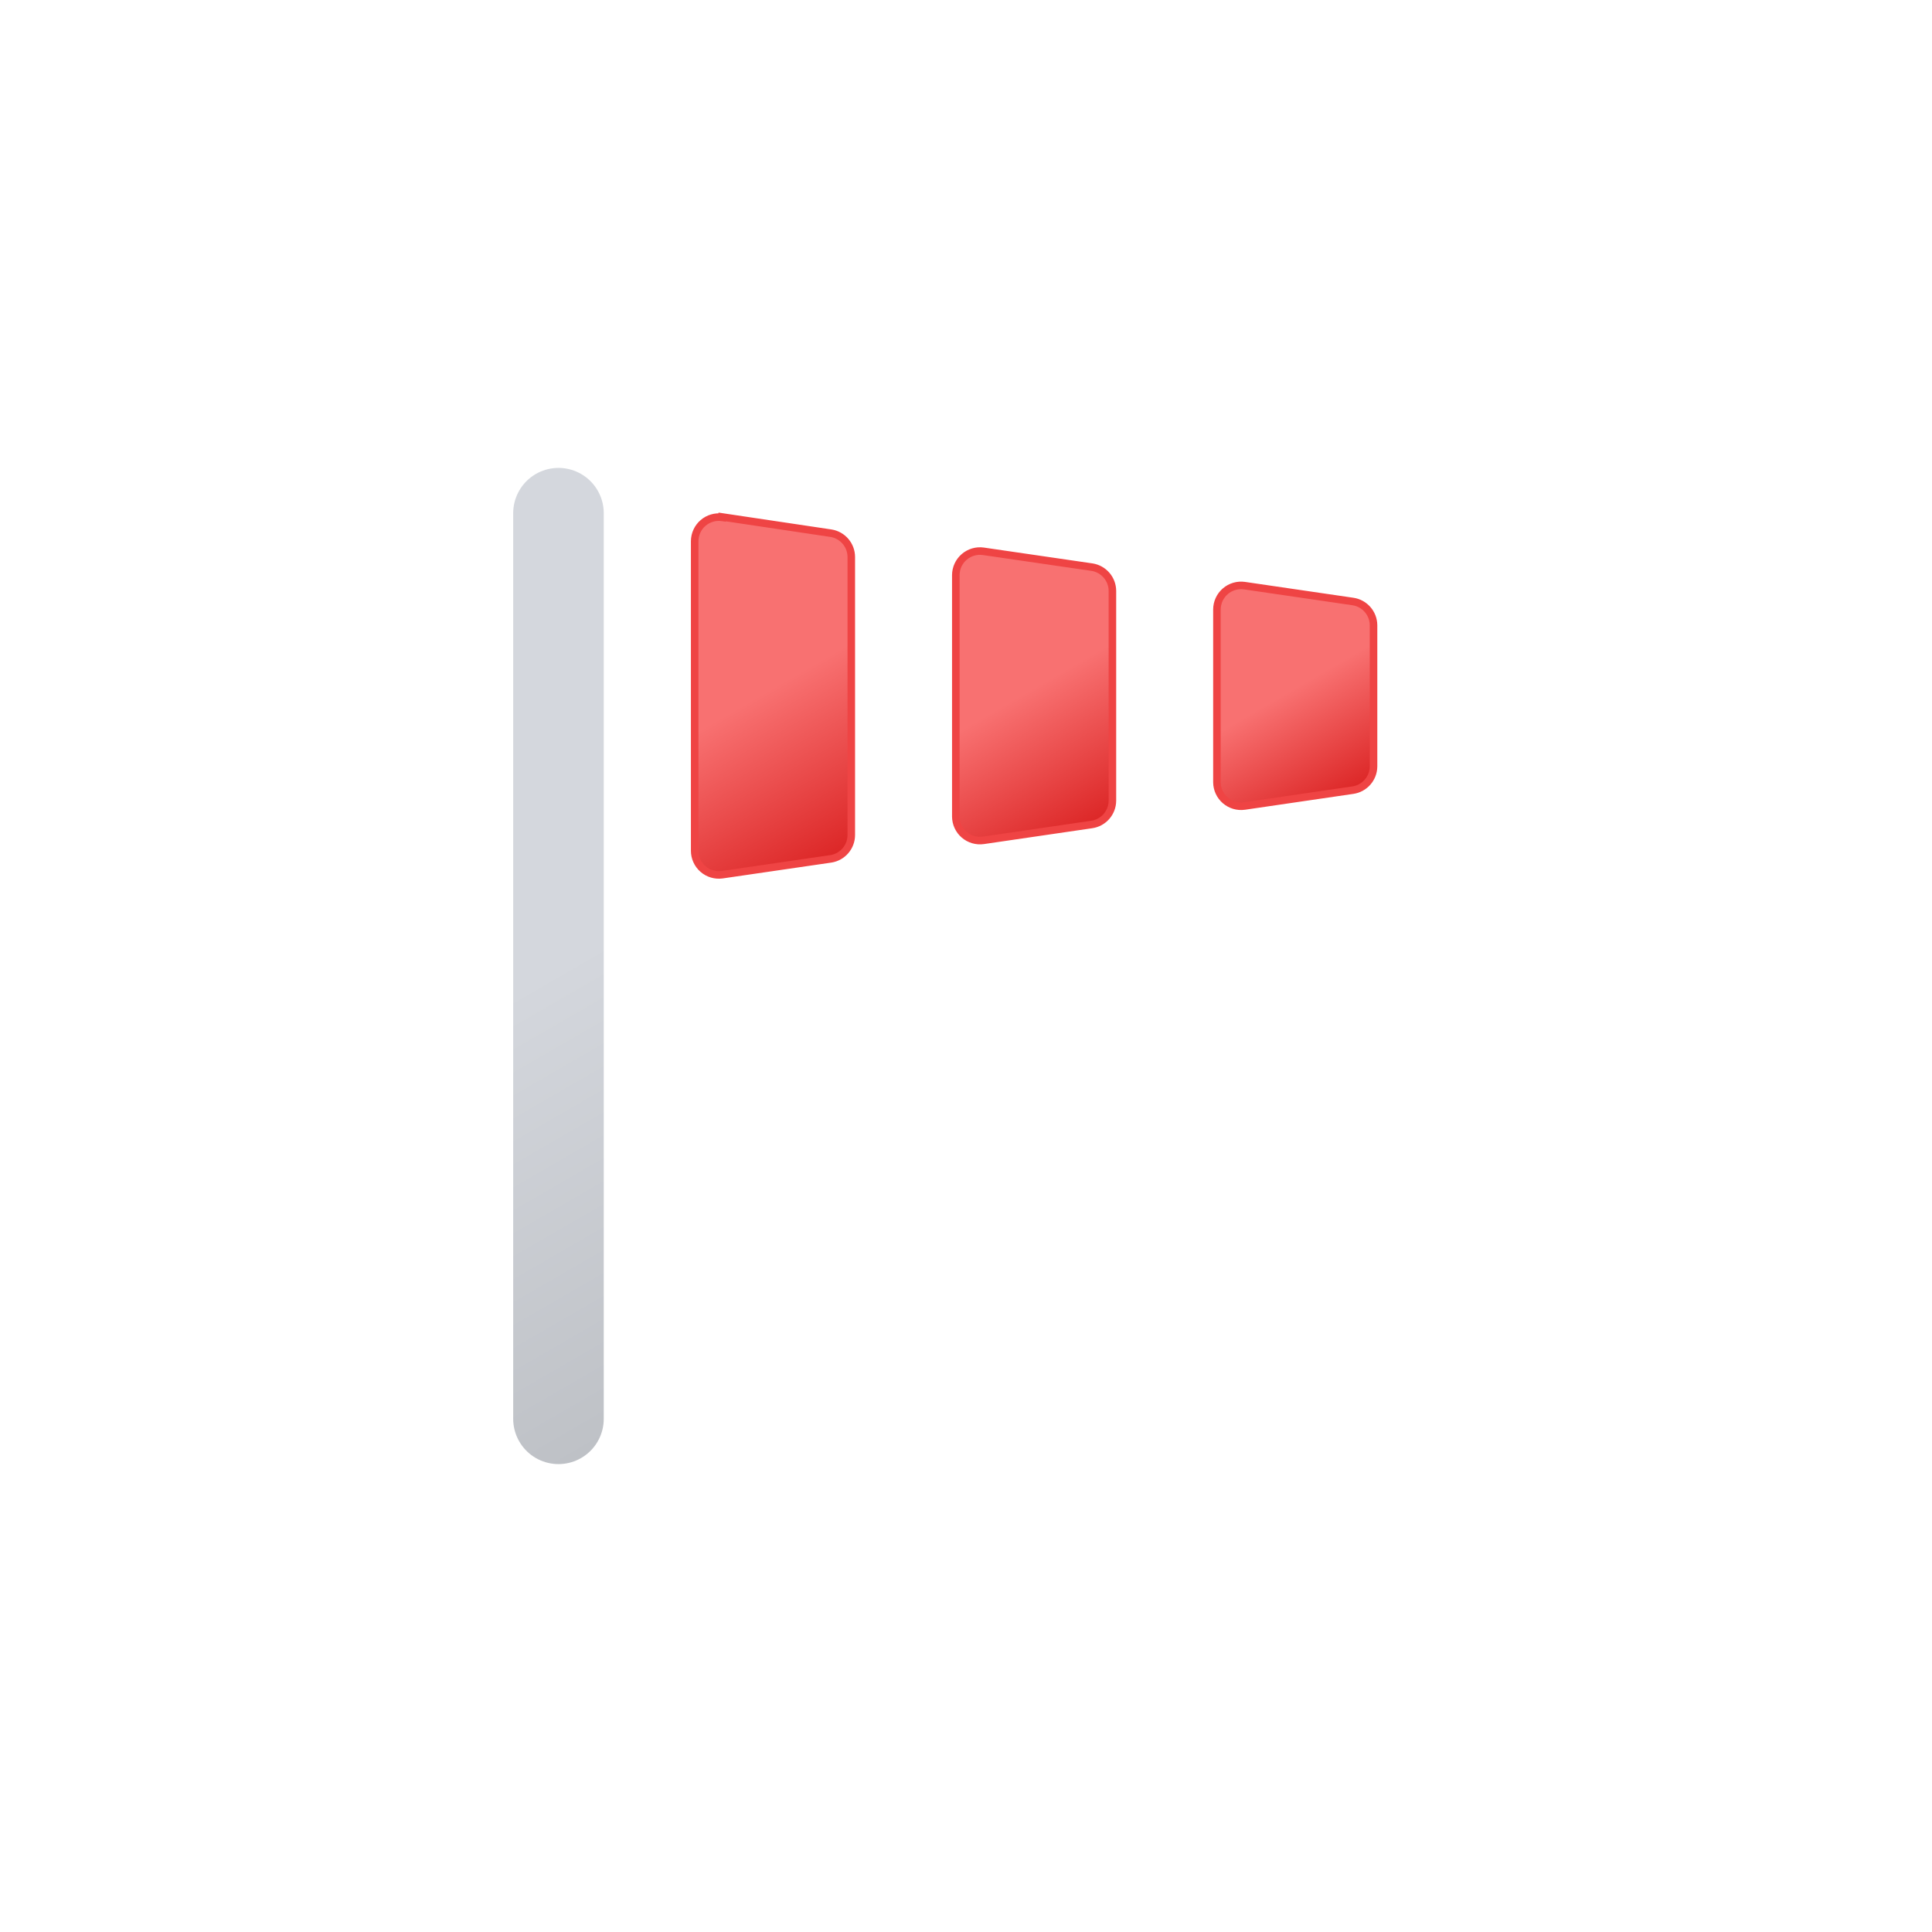
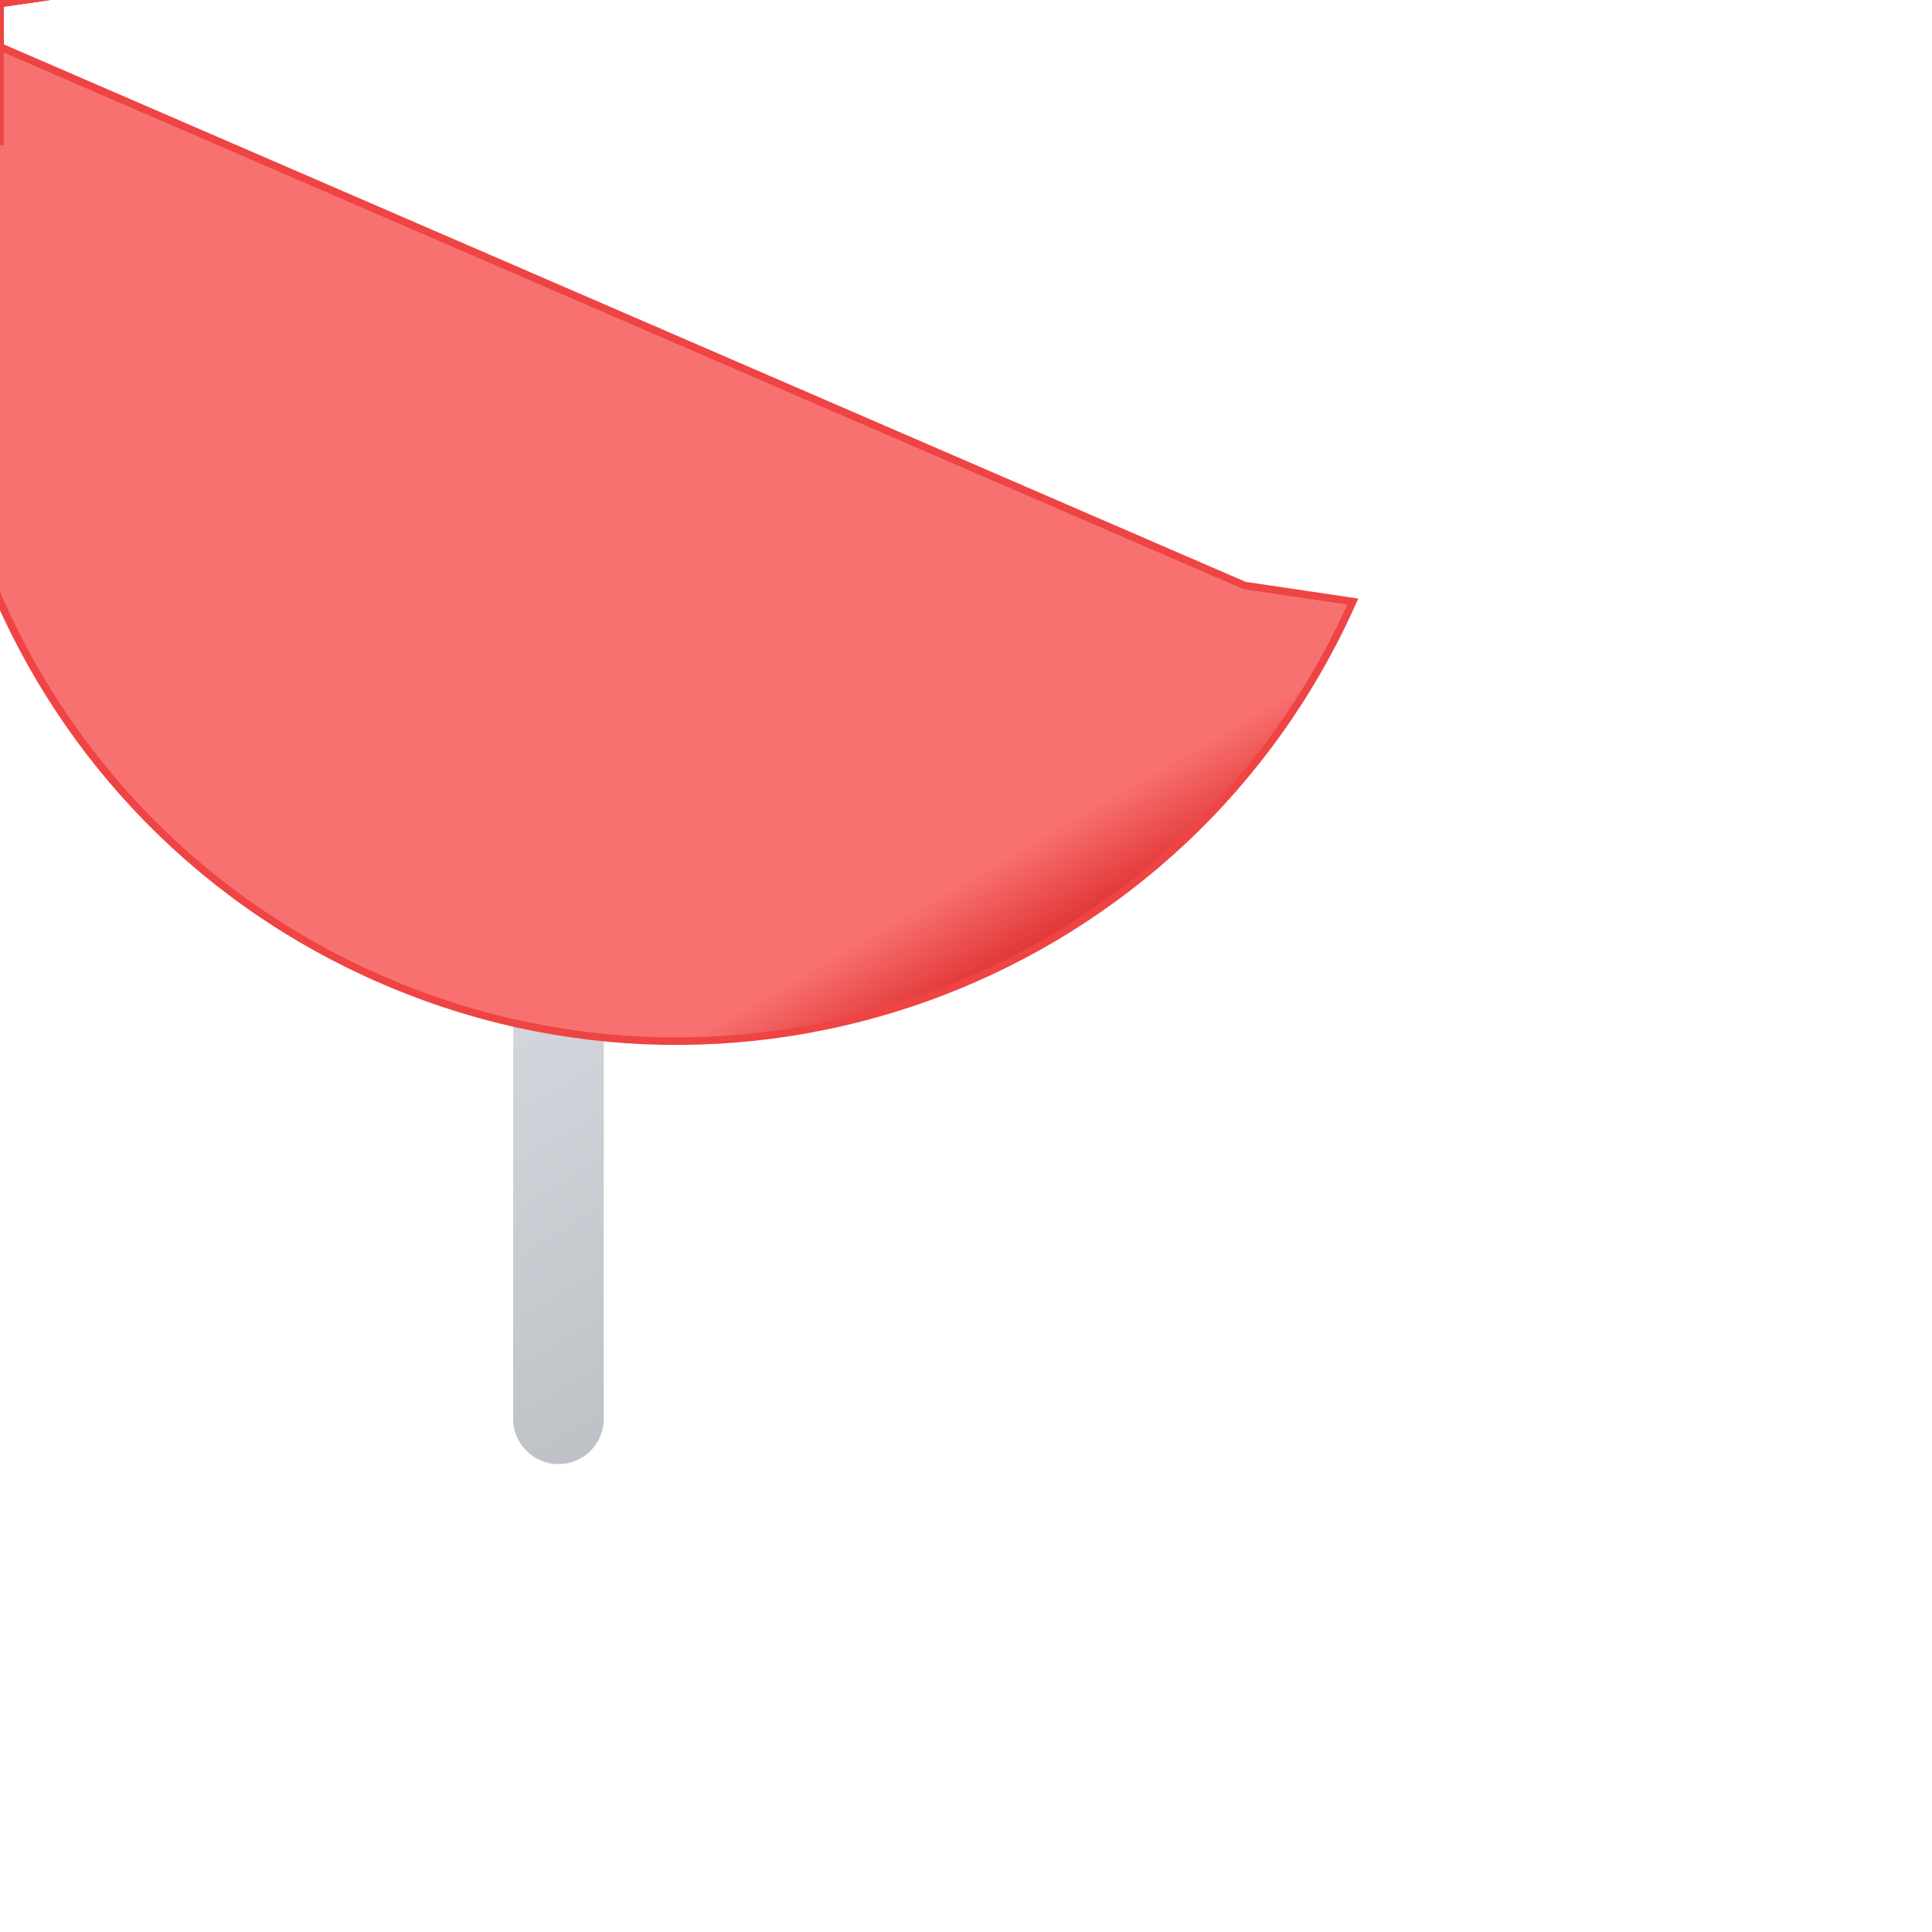
- <svg xmlns="http://www.w3.org/2000/svg" xmlns:xlink="http://www.w3.org/1999/xlink" viewBox="0 0 512 512">
+ <svg xmlns="http://www.w3.org/2000/svg" width="24px" height="px" viewBox="0 0 24 24" version="1.1">
  <defs>
-     <linearGradient id="a" x1="90" x2="206" y1="155.6" y2="356.4" gradientUnits="userSpaceOnUse">
-       <stop offset="0" stop-color="#d4d7dd" />
-       <stop offset=".5" stop-color="#d4d7dd" />
-       <stop offset="1" stop-color="#bec1c6" />
+     <linearGradient id="linear0" gradientUnits="userSpaceOnUse" x1="90" y1="155.6" x2="206" y2="356.4">
+       <stop offset="0" style="stop-color:rgb(83.137%,84.314%,86.667%);stop-opacity:1;" />
+       <stop offset="0.5" style="stop-color:rgb(83.137%,84.314%,86.667%);stop-opacity:1;" />
+       <stop offset="1" style="stop-color:rgb(74.51%,75.686%,77.647%);stop-opacity:1;" />
    </linearGradient>
-     <linearGradient id="b" x1="179.4" x2="226.7" y1="142.4" y2="224.3" gradientUnits="userSpaceOnUse">
-       <stop offset="0" stop-color="#f87171" />
-       <stop offset=".5" stop-color="#f87171" />
-       <stop offset="1" stop-color="#dc2626" />
+     <linearGradient id="linear1" gradientUnits="userSpaceOnUse" x1="179.4" y1="142.4" x2="226.7" y2="224.3">
+       <stop offset="0" style="stop-color:rgb(97.255%,44.314%,44.314%);stop-opacity:1;" />
+       <stop offset="0.5" style="stop-color:rgb(97.255%,44.314%,44.314%);stop-opacity:1;" />
+       <stop offset="1" style="stop-color:rgb(86.275%,14.902%,14.902%);stop-opacity:1;" />
    </linearGradient>
-     <linearGradient xlink:href="#b" id="c" x1="252.5" x2="291.9" y1="149.2" y2="217.5" />
-     <linearGradient xlink:href="#b" id="d" x1="325.6" x2="357.2" y1="156" y2="210.7" />
+     <linearGradient id="linear2" gradientUnits="userSpaceOnUse" x1="252.5" y1="149.2" x2="291.9" y2="217.5">
+       <stop offset="0" style="stop-color:rgb(97.255%,44.314%,44.314%);stop-opacity:1;" />
+       <stop offset="0.5" style="stop-color:rgb(97.255%,44.314%,44.314%);stop-opacity:1;" />
+       <stop offset="1" style="stop-color:rgb(86.275%,14.902%,14.902%);stop-opacity:1;" />
+     </linearGradient>
+     <linearGradient id="linear3" gradientUnits="userSpaceOnUse" x1="325.6" y1="156" x2="357.2" y2="210.7">
+       <stop offset="0" style="stop-color:rgb(97.255%,44.314%,44.314%);stop-opacity:1;" />
+       <stop offset="0.5" style="stop-color:rgb(97.255%,44.314%,44.314%);stop-opacity:1;" />
+       <stop offset="1" style="stop-color:rgb(86.275%,14.902%,14.902%);stop-opacity:1;" />
+     </linearGradient>
  </defs>
-   <path fill="none" stroke="url(#a)" stroke-linecap="round" stroke-linejoin="round" stroke-width="24" d="M148 376V136" />
-   <path fill="url(#b)" stroke="#ef4444" stroke-miterlimit="10" stroke-width="2" d="m191.4 137 28.8 4.3a6.4 6.4 0 015.4 6.3v73.7a6.4 6.4 0 01-5.4 6.3l-28.8 4.2a6.4 6.4 0 01-7.3-6.4v-82a6.4 6.4 0 017.3-6.3Z" />
-   <path fill="url(#c)" stroke="#ef4444" stroke-miterlimit="10" stroke-width="2" d="m260.6 146.1 28.8 4.2a6.4 6.4 0 015.4 6.3v55.6a6.4 6.4 0 01-5.5 6.3l-28.7 4.2a6.4 6.4 0 01-7.3-6.3v-64a6.4 6.4 0 017.3-6.3Z" />
-   <path fill="url(#d)" stroke="#ef4444" stroke-miterlimit="10" stroke-width="2" d="m329.8 155.2 28.7 4.2a6.4 6.4 0 015.5 6.3v37.4a6.4 6.4 0 01-5.5 6.3l-28.7 4.2a6.4 6.4 0 01-7.3-6.3v-45.8a6.4 6.4 0 017.3-6.3Z" />
+   <g id="surface1">
+     <path style="fill:none;stroke-width:24;stroke-linecap:round;stroke-linejoin:round;stroke:url(#linear0);stroke-miterlimit:4;" d="M 148 376 L 148 136 " transform="matrix(0.046875,0,0,0.046875,0,0)" />
+     <path style="fill-rule:nonzero;fill:url(#linear1);stroke-width:2;stroke-linecap:butt;stroke-linejoin:miter;stroke:rgb(93.725%,26.667%,26.667%);stroke-opacity:1;stroke-miterlimit:10;" d="M 191.417 137 L 220.167 141.333 C 181.167 202.083 100.25 219.75 39.417 180.75 C -21.333 141.75 -39 60.833 0 0 L 0 73.667 C -20.333 72 -35.417 54.083 -33.667 33.667 C -32 13.333 -14.083 -1.75 6.333 0 L -22.5 4.167 C -21.583 6.75 -22.417 9.667 -24.583 11.417 C -26.667 13.083 -29.75 13.25 -32 11.75 C -34.333 10.25 -35.417 7.417 -34.667 4.75 C -34 2.083 -31.667 0.167 -28.917 0 L -28.917 -82 C -6.25 -82 12.083 -63.667 12.083 -41 C 12.083 -18.333 -6.25 0 -28.917 0 Z M 191.417 137 " transform="matrix(0.046875,0,0,0.046875,0,0)" />
+     <path style="fill-rule:nonzero;fill:url(#linear2);stroke-width:2;stroke-linecap:butt;stroke-linejoin:miter;stroke:rgb(93.725%,26.667%,26.667%);stroke-opacity:1;stroke-miterlimit:10;" d="M 260.583 146.083 L 289.417 150.333 C 247.917 230.25 149.5 261.333 69.583 219.833 C -10.333 178.333 -41.5 79.917 0 0 L 0 55.583 C -15.333 53.833 -26.417 40 -24.667 24.667 C -22.917 9.333 -9.083 -1.75 6.333 0 L -22.417 4.167 C -21.417 6.833 -22.25 9.75 -24.417 11.417 C -26.667 13.167 -29.667 13.25 -32 11.75 C -34.25 10.167 -35.333 7.333 -34.583 4.667 C -33.833 2 -31.5 0.083 -28.667 0 L -28.667 -64 C -11 -64 3.333 -49.667 3.333 -32 C 3.333 -14.333 -11 0 -28.667 0 Z M 260.583 146.083 " transform="matrix(0.046875,0,0,0.046875,0,0)" />
+     <path style="fill-rule:nonzero;fill:url(#linear3);stroke-width:2;stroke-linecap:butt;stroke-linejoin:miter;stroke:rgb(93.725%,26.667%,26.667%);stroke-opacity:1;stroke-miterlimit:10;" d="M 329.833 155.167 L 358.5 159.417 C 314.5 258.417 198.583 303 99.583 258.917 C 0.583 214.917 -44 99 0 0 L 0 37.417 C -10.333 35.667 -17.25 25.917 -15.583 15.583 C -13.833 5.25 -4 -1.75 6.333 0 L -22.417 4.167 C -21.417 6.833 -22.25 9.75 -24.417 11.417 C -26.667 13.167 -29.667 13.25 -32 11.75 C -34.25 10.167 -35.333 7.333 -34.583 4.667 C -33.833 2 -31.5 0.083 -28.667 0 L -28.667 -45.833 C -16.083 -45.833 -5.833 -35.583 -5.833 -22.917 C -5.833 -10.25 -16.083 0 -28.667 0 Z M 329.833 155.167 " transform="matrix(0.046875,0,0,0.046875,0,0)" />
+   </g>
</svg>
